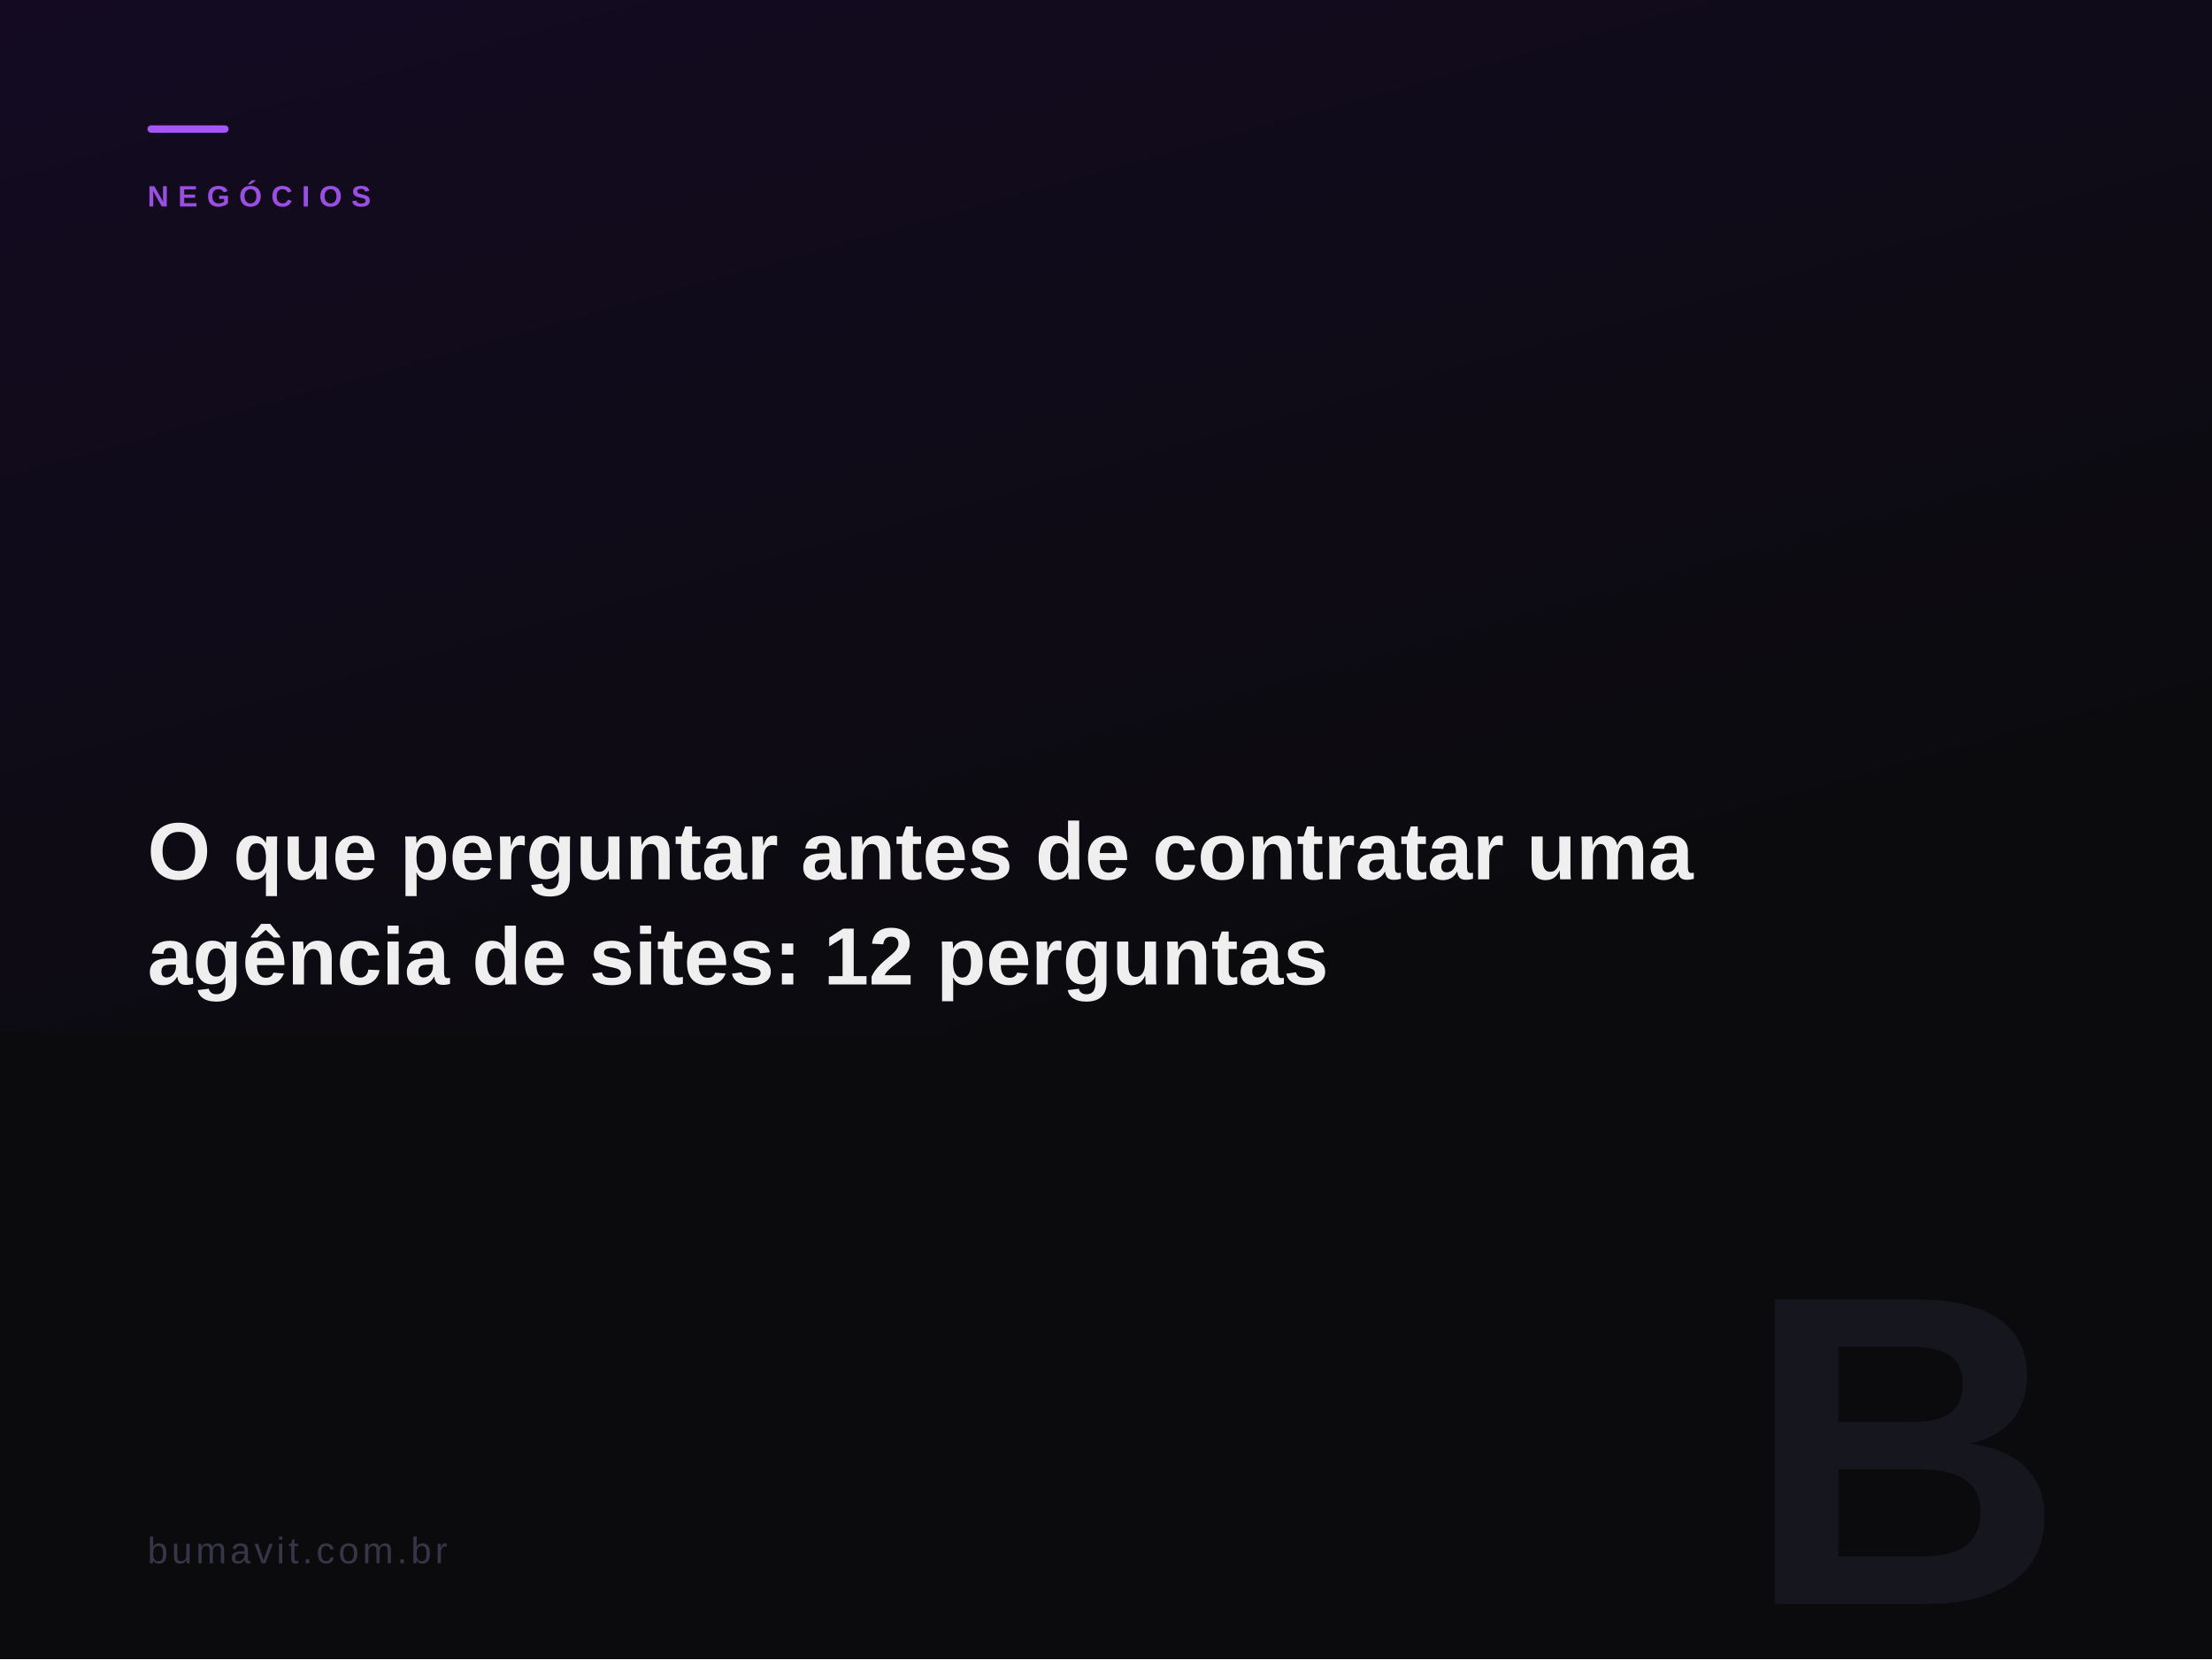
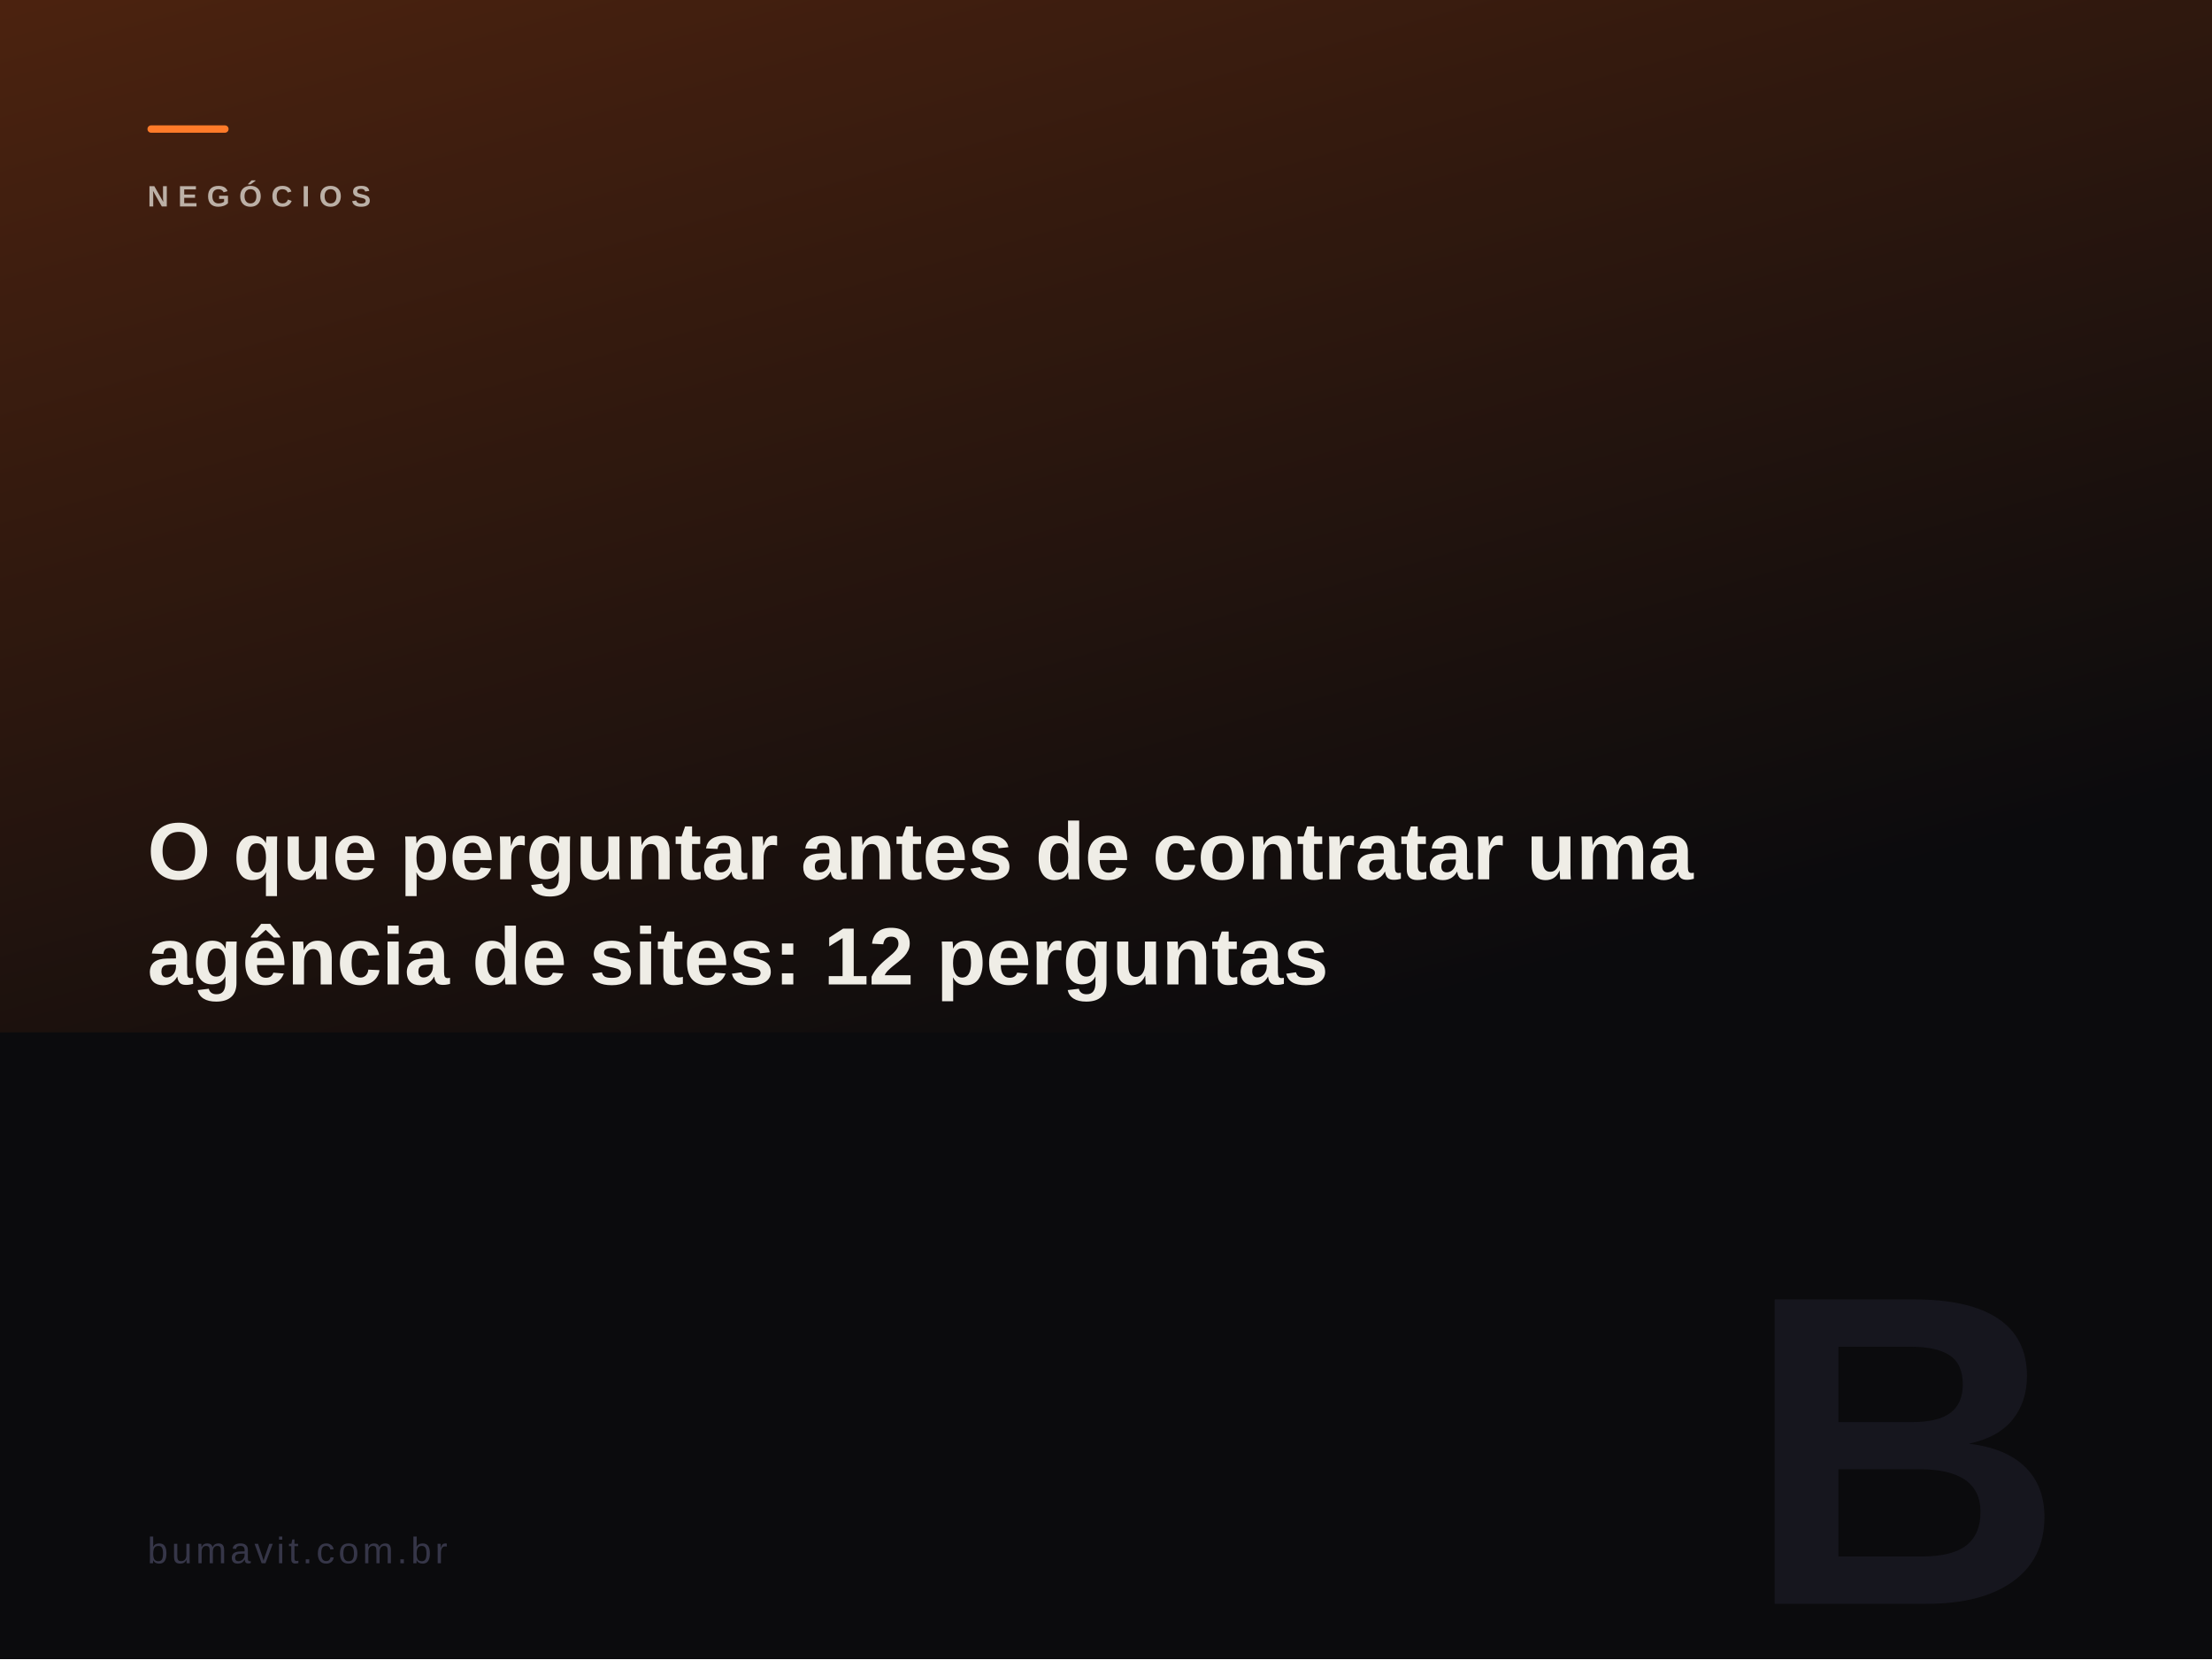
<svg xmlns="http://www.w3.org/2000/svg" viewBox="0 0 1200 900" width="1200" height="900">
  <defs>
    <linearGradient id="g" x1="0" y1="0" x2="0.6" y2="1">
-       <stop offset="0%" stop-color="#1e0a3d" />
+       <stop offset="0%" stop-color="#9a3f12" />
      <stop offset="100%" stop-color="#0b0b0d" />
    </linearGradient>
  </defs>
  <rect width="1200" height="900" fill="#0b0b0d" />
  <rect width="1200" height="560" fill="url(#g)" opacity="0.45" />
-   <rect x="80" y="68" width="44" height="4" fill="#a855f7" rx="2" />
-   <text x="80" y="112" fill="#a855f7" font-family="Arial Black,Arial,sans-serif" font-size="16" font-weight="900" letter-spacing="5" opacity="0.9">NEGÓCIOS</text>
-   <text x="80" y="477" fill="#efefef" font-family="Arial Black,Arial,sans-serif" font-size="44" font-weight="900">
+   <rect x="80" y="68" width="44" height="4" fill="#ff7a29" rx="2" />
+   <text x="80" y="112" fill="rgba(239,237,230,0.78)" font-family="Arial Black,Arial,sans-serif" font-size="16" font-weight="900" letter-spacing="5" opacity="0.9">NEGÓCIOS</text>
+   <text x="80" y="477" fill="#efede6" font-family="Arial Black,Arial,sans-serif" font-size="44" font-weight="900">
    <tspan x="80" dy="0">O que perguntar antes de contratar uma</tspan>
    <tspan x="80" dy="57">agência de sites: 12 perguntas</tspan>
  </text>
  <text x="1120" y="870" fill="#16161e" font-family="Arial Black,Arial,sans-serif" font-size="240" font-weight="900" text-anchor="end">B</text>
  <text x="80" y="848" fill="#363648" font-family="Arial,sans-serif" font-size="20" letter-spacing="2">bumavit.com.br</text>
</svg>
